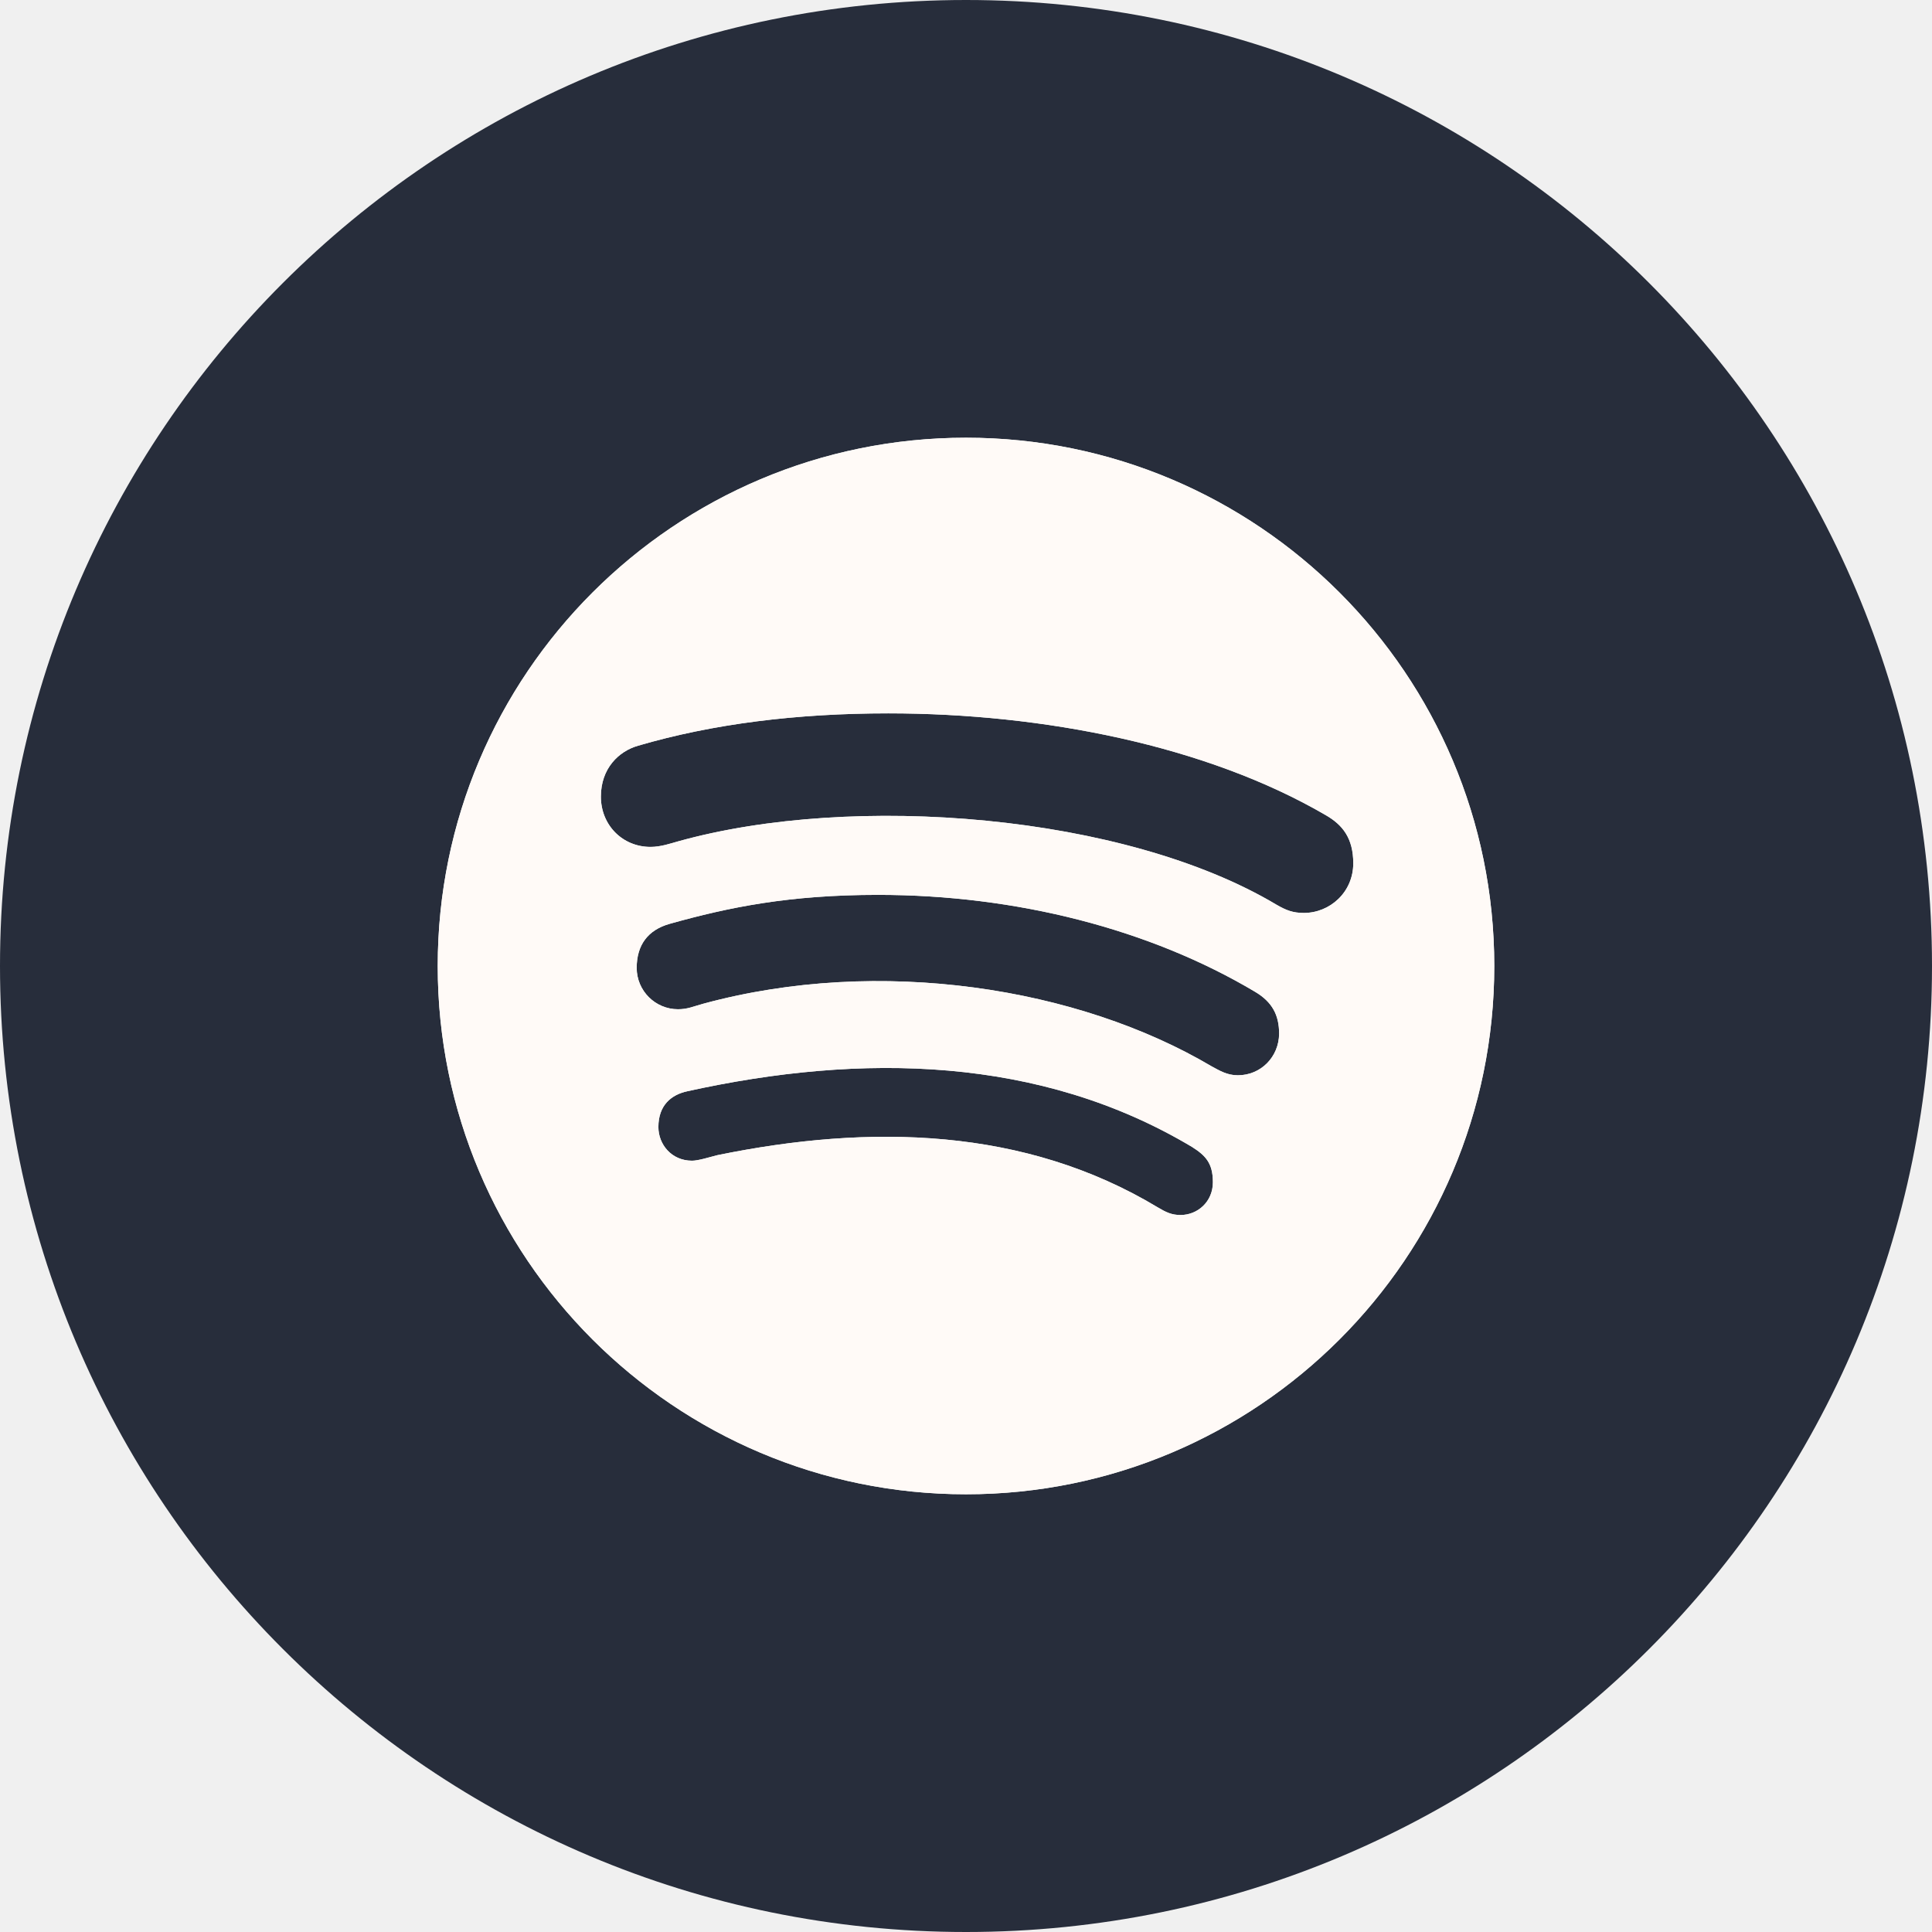
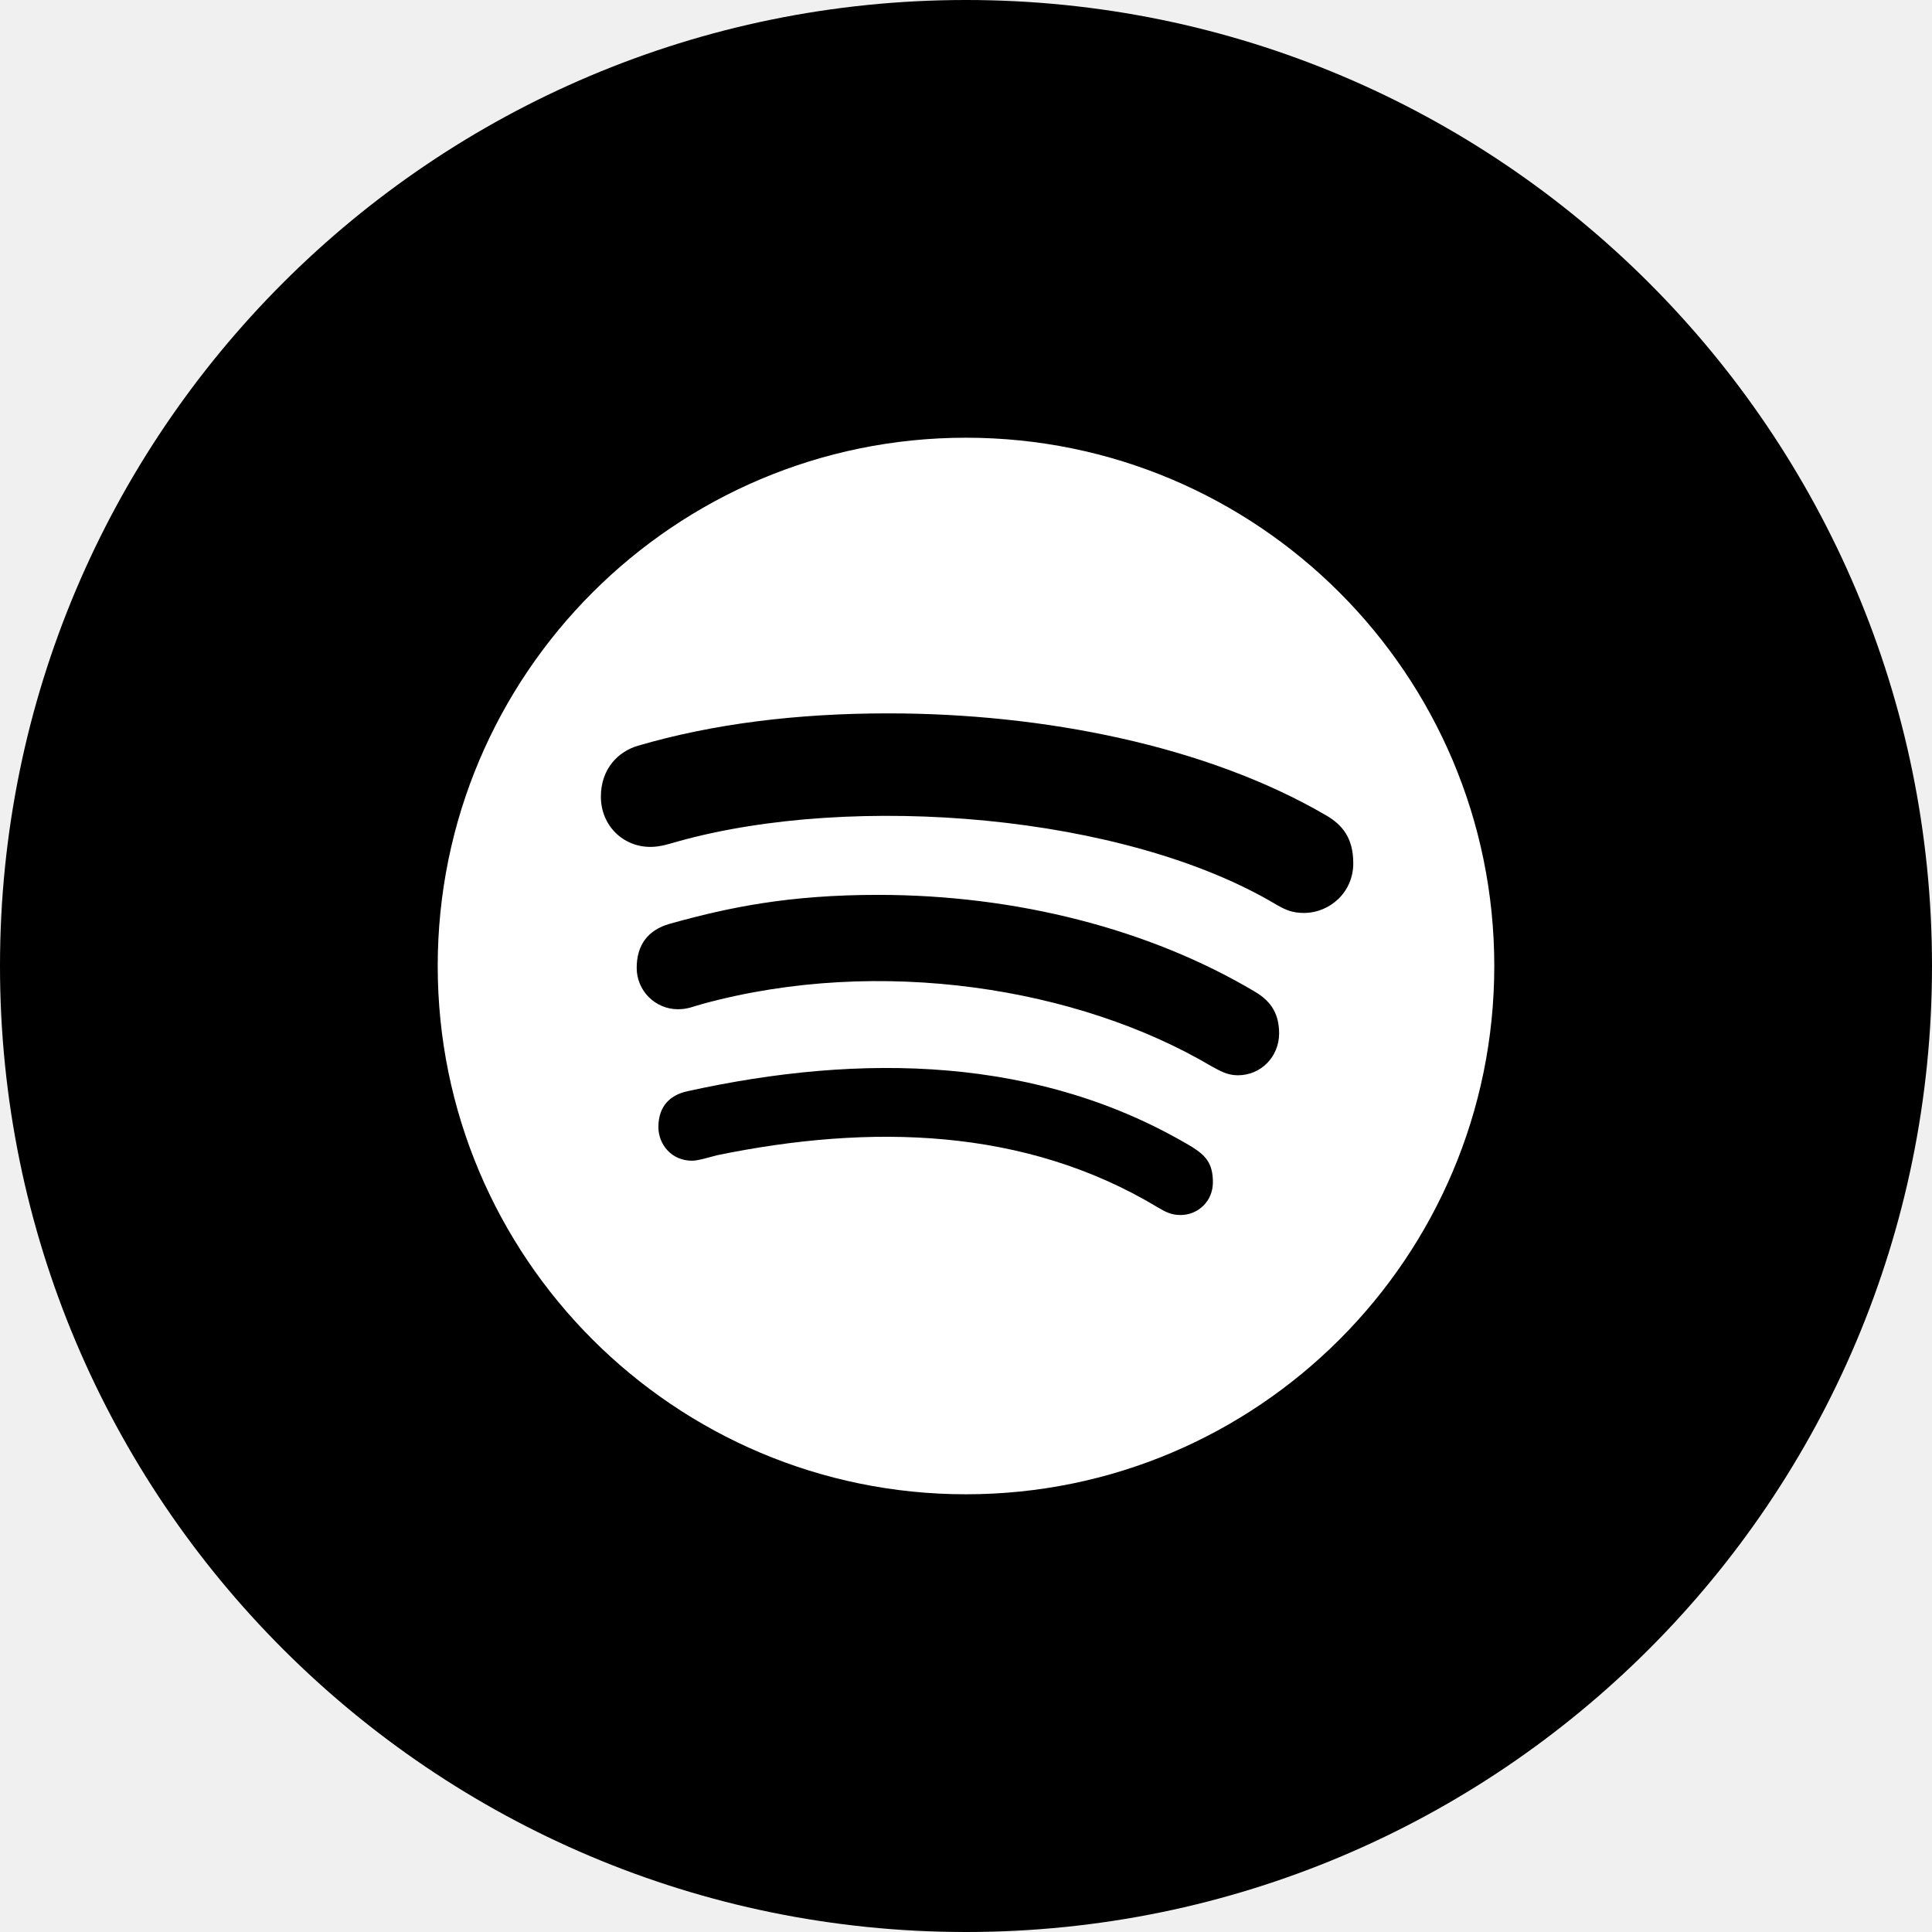
- <svg xmlns="http://www.w3.org/2000/svg" id="Layer_1" viewBox="0 0 512 512">
+ <svg xmlns="http://www.w3.org/2000/svg" id="Layer_1" data-name="Layer 1" viewBox="0 0 512 512">
  <defs>
-     <style>.cls-1{fill:#272d3b;}.cls-2{fill:#fffaf7;}</style>
+     <style>
+       .cls-1 {
+         fill: #fff;
+       }
+     </style>
  </defs>
-   <path class="cls-1" d="M358.63,228.79c0,7.68-6.21,13.15-13.1,13.15-2.93,0-4.74-.73-7.28-2.2-40.19-23.99-112.06-29.75-158.57-16.76-2.03,.56-4.58,1.46-7.28,1.46-7.46,0-13.16-5.81-13.16-13.32s4.74-12.02,9.82-13.49c19.88-5.82,42.12-8.58,66.34-8.58,41.2,0,84.39,8.58,115.95,26.98,4.4,2.54,7.28,6.04,7.28,12.76Z" />
-   <path class="cls-1" d="M321.43,313.3c0,5.14-4.01,8.69-8.58,8.69-2.37,0-3.84-.73-6.04-2.03-35.23-21.23-76.21-22.13-116.69-13.83-2.2,.56-5.08,1.47-6.72,1.47-5.47,0-8.92-4.35-8.92-8.92,0-5.82,3.45-8.58,7.68-9.49,46.24-10.21,93.49-9.31,133.79,14.79,3.45,2.21,5.48,4.18,5.48,9.32Z" />
-   <path class="cls-1" d="M338.98,273.95c-.05,6.1-4.79,11.01-10.95,11.01-2.93,0-4.91-1.3-6.94-2.37-35.28-20.89-87.9-29.3-134.69-16.6-2.71,.74-4.18,1.47-6.72,1.47-6.04,0-10.95-4.91-10.95-10.95s2.93-10.05,8.75-11.69c15.69-4.4,31.72-7.67,55.21-7.67,36.63,0,72.03,9.08,99.91,25.68,4.58,2.71,6.38,6.21,6.38,11.12Z" />
-   <path class="cls-1" d="M437.02,74.98C390.7,28.65,326.7,0,256,0,114.61,0,0,114.61,0,256c0,70.7,28.65,134.7,74.98,181.02,46.32,46.33,110.32,74.98,181.02,74.98s134.7-28.65,181.02-74.98c46.33-46.32,74.98-110.32,74.98-181.02s-28.65-134.7-74.98-181.02Zm-181.02,321.02c-77.28,0-140-62.72-140-140s62.72-140,140-140,140,62.72,140,140-62.72,140-140,140Z" />
-   <path class="cls-2" d="M256,116c-77.28,0-140,62.72-140,140s62.72,140,140,140,140-62.72,140-140-62.72-140-140-140Zm56.85,205.99c-2.37,0-3.84-.73-6.04-2.03-35.23-21.23-76.21-22.13-116.69-13.83-2.2,.56-5.08,1.47-6.72,1.47-5.47,0-8.92-4.35-8.92-8.92,0-5.82,3.45-8.58,7.68-9.49,46.24-10.21,93.49-9.31,133.79,14.79,3.45,2.21,5.48,4.18,5.48,9.32s-4.01,8.69-8.58,8.69Zm15.18-37.03c-2.93,0-4.91-1.3-6.94-2.37-35.28-20.89-87.9-29.3-134.69-16.6-2.71,.74-4.18,1.47-6.72,1.47-6.04,0-10.95-4.91-10.95-10.95s2.93-10.05,8.75-11.69c15.69-4.4,31.72-7.67,55.21-7.67,36.63,0,72.03,9.08,99.91,25.68,4.58,2.71,6.38,6.21,6.38,11.12-.05,6.1-4.79,11.01-10.95,11.01Zm17.5-43.02c-2.93,0-4.74-.73-7.28-2.2-40.19-23.99-112.06-29.75-158.57-16.76-2.03,.56-4.58,1.46-7.28,1.46-7.46,0-13.16-5.81-13.16-13.32s4.74-12.02,9.82-13.49c19.88-5.82,42.12-8.58,66.34-8.58,41.2,0,84.39,8.58,115.95,26.98,4.4,2.54,7.28,6.04,7.28,12.76,0,7.68-6.21,13.15-13.1,13.15Z" />
+   <rect x="0" y="0" width="512" height="512" rx="256" ry="256" />
+   <path class="cls-1" d="m256,116c-77.28,0-140,62.72-140,140s62.72,140,140,140,140-62.72,140-140-62.72-140-140-140Zm56.85,205.99c-2.37,0-3.84-.73-6.04-2.03-35.23-21.23-76.21-22.13-116.69-13.83-2.2.56-5.08,1.47-6.72,1.47-5.47,0-8.92-4.35-8.92-8.92,0-5.82,3.45-8.58,7.68-9.49,46.24-10.21,93.49-9.31,133.79,14.79,3.45,2.21,5.48,4.18,5.48,9.32s-4.01,8.69-8.58,8.69Zm15.18-37.03c-2.93,0-4.91-1.3-6.94-2.37-35.28-20.89-87.9-29.3-134.69-16.6-2.71.74-4.18,1.47-6.72,1.47-6.04,0-10.95-4.91-10.95-10.95s2.93-10.05,8.75-11.69c15.69-4.4,31.72-7.67,55.21-7.67,36.63,0,72.03,9.08,99.91,25.68,4.58,2.71,6.38,6.21,6.38,11.12-.05,6.1-4.79,11.01-10.95,11.01Zm17.5-43.02c-2.93,0-4.74-.73-7.28-2.2-40.19-23.99-112.06-29.75-158.57-16.76-2.03.56-4.58,1.46-7.28,1.46-7.46,0-13.16-5.81-13.16-13.32s4.74-12.02,9.82-13.49c19.88-5.82,42.12-8.58,66.34-8.58,41.2,0,84.39,8.58,115.95,26.98,4.4,2.54,7.28,6.04,7.28,12.76,0,7.68-6.21,13.15-13.1,13.15Z" />
</svg>
